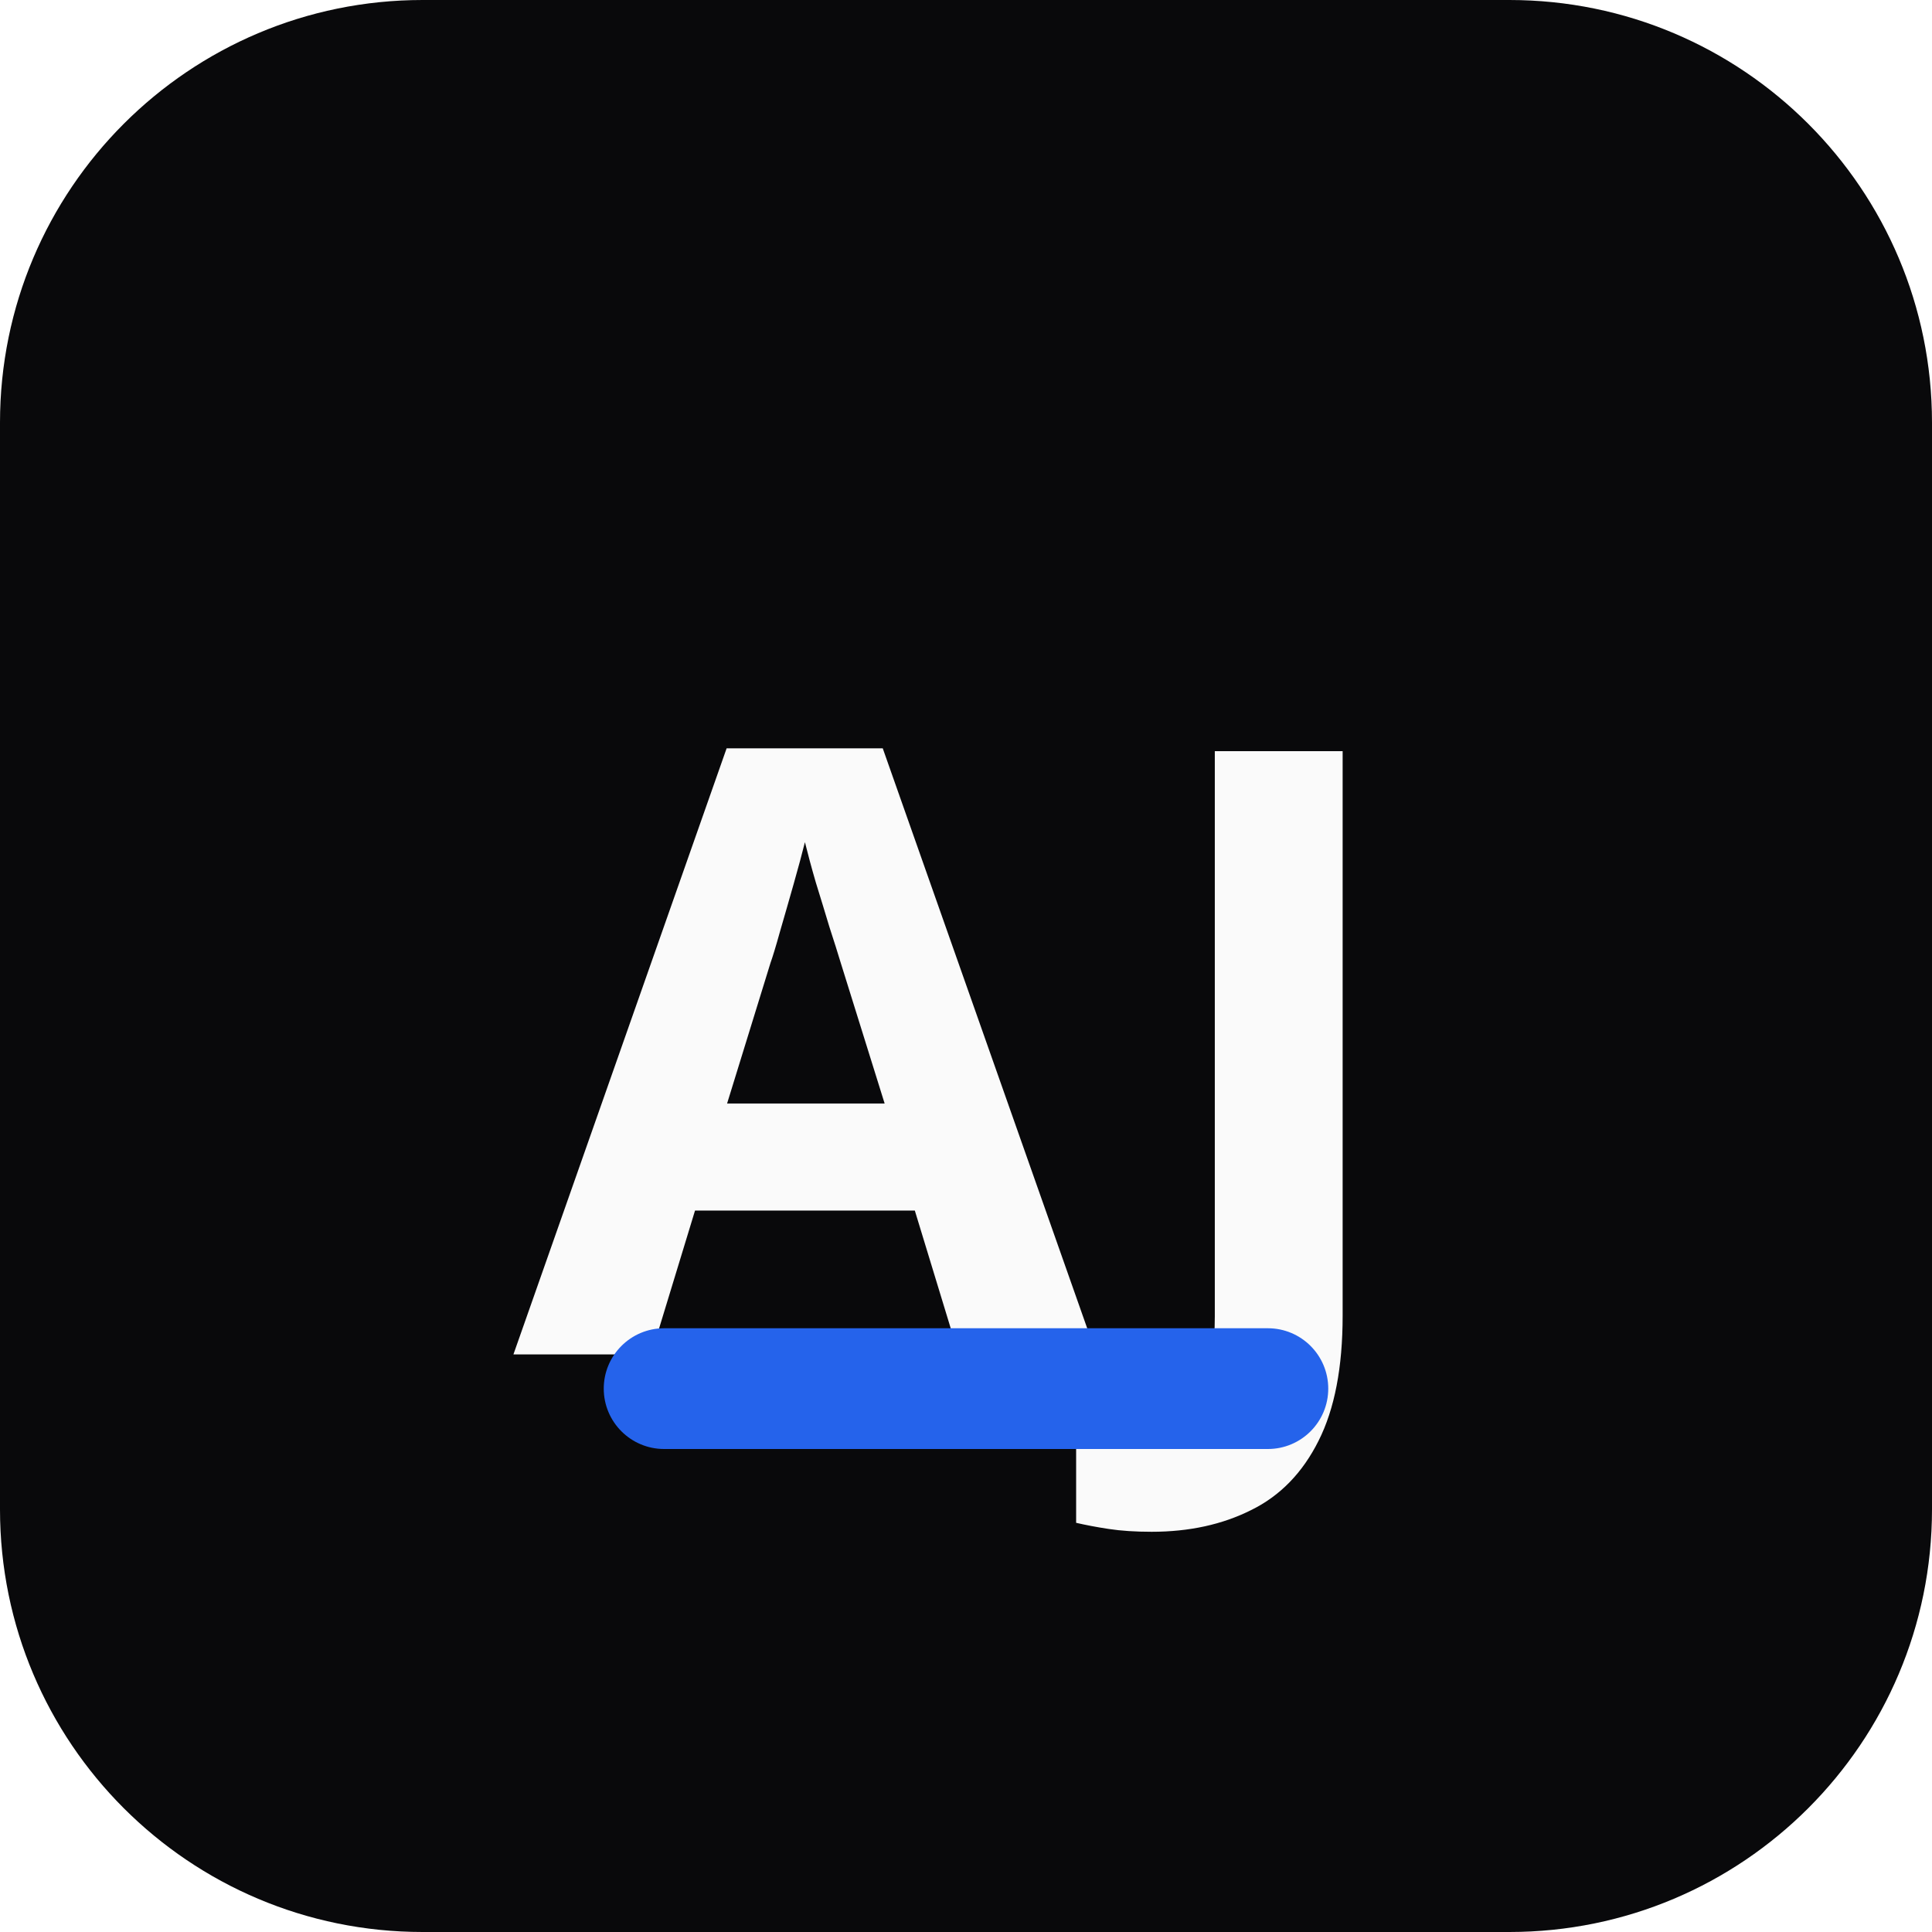
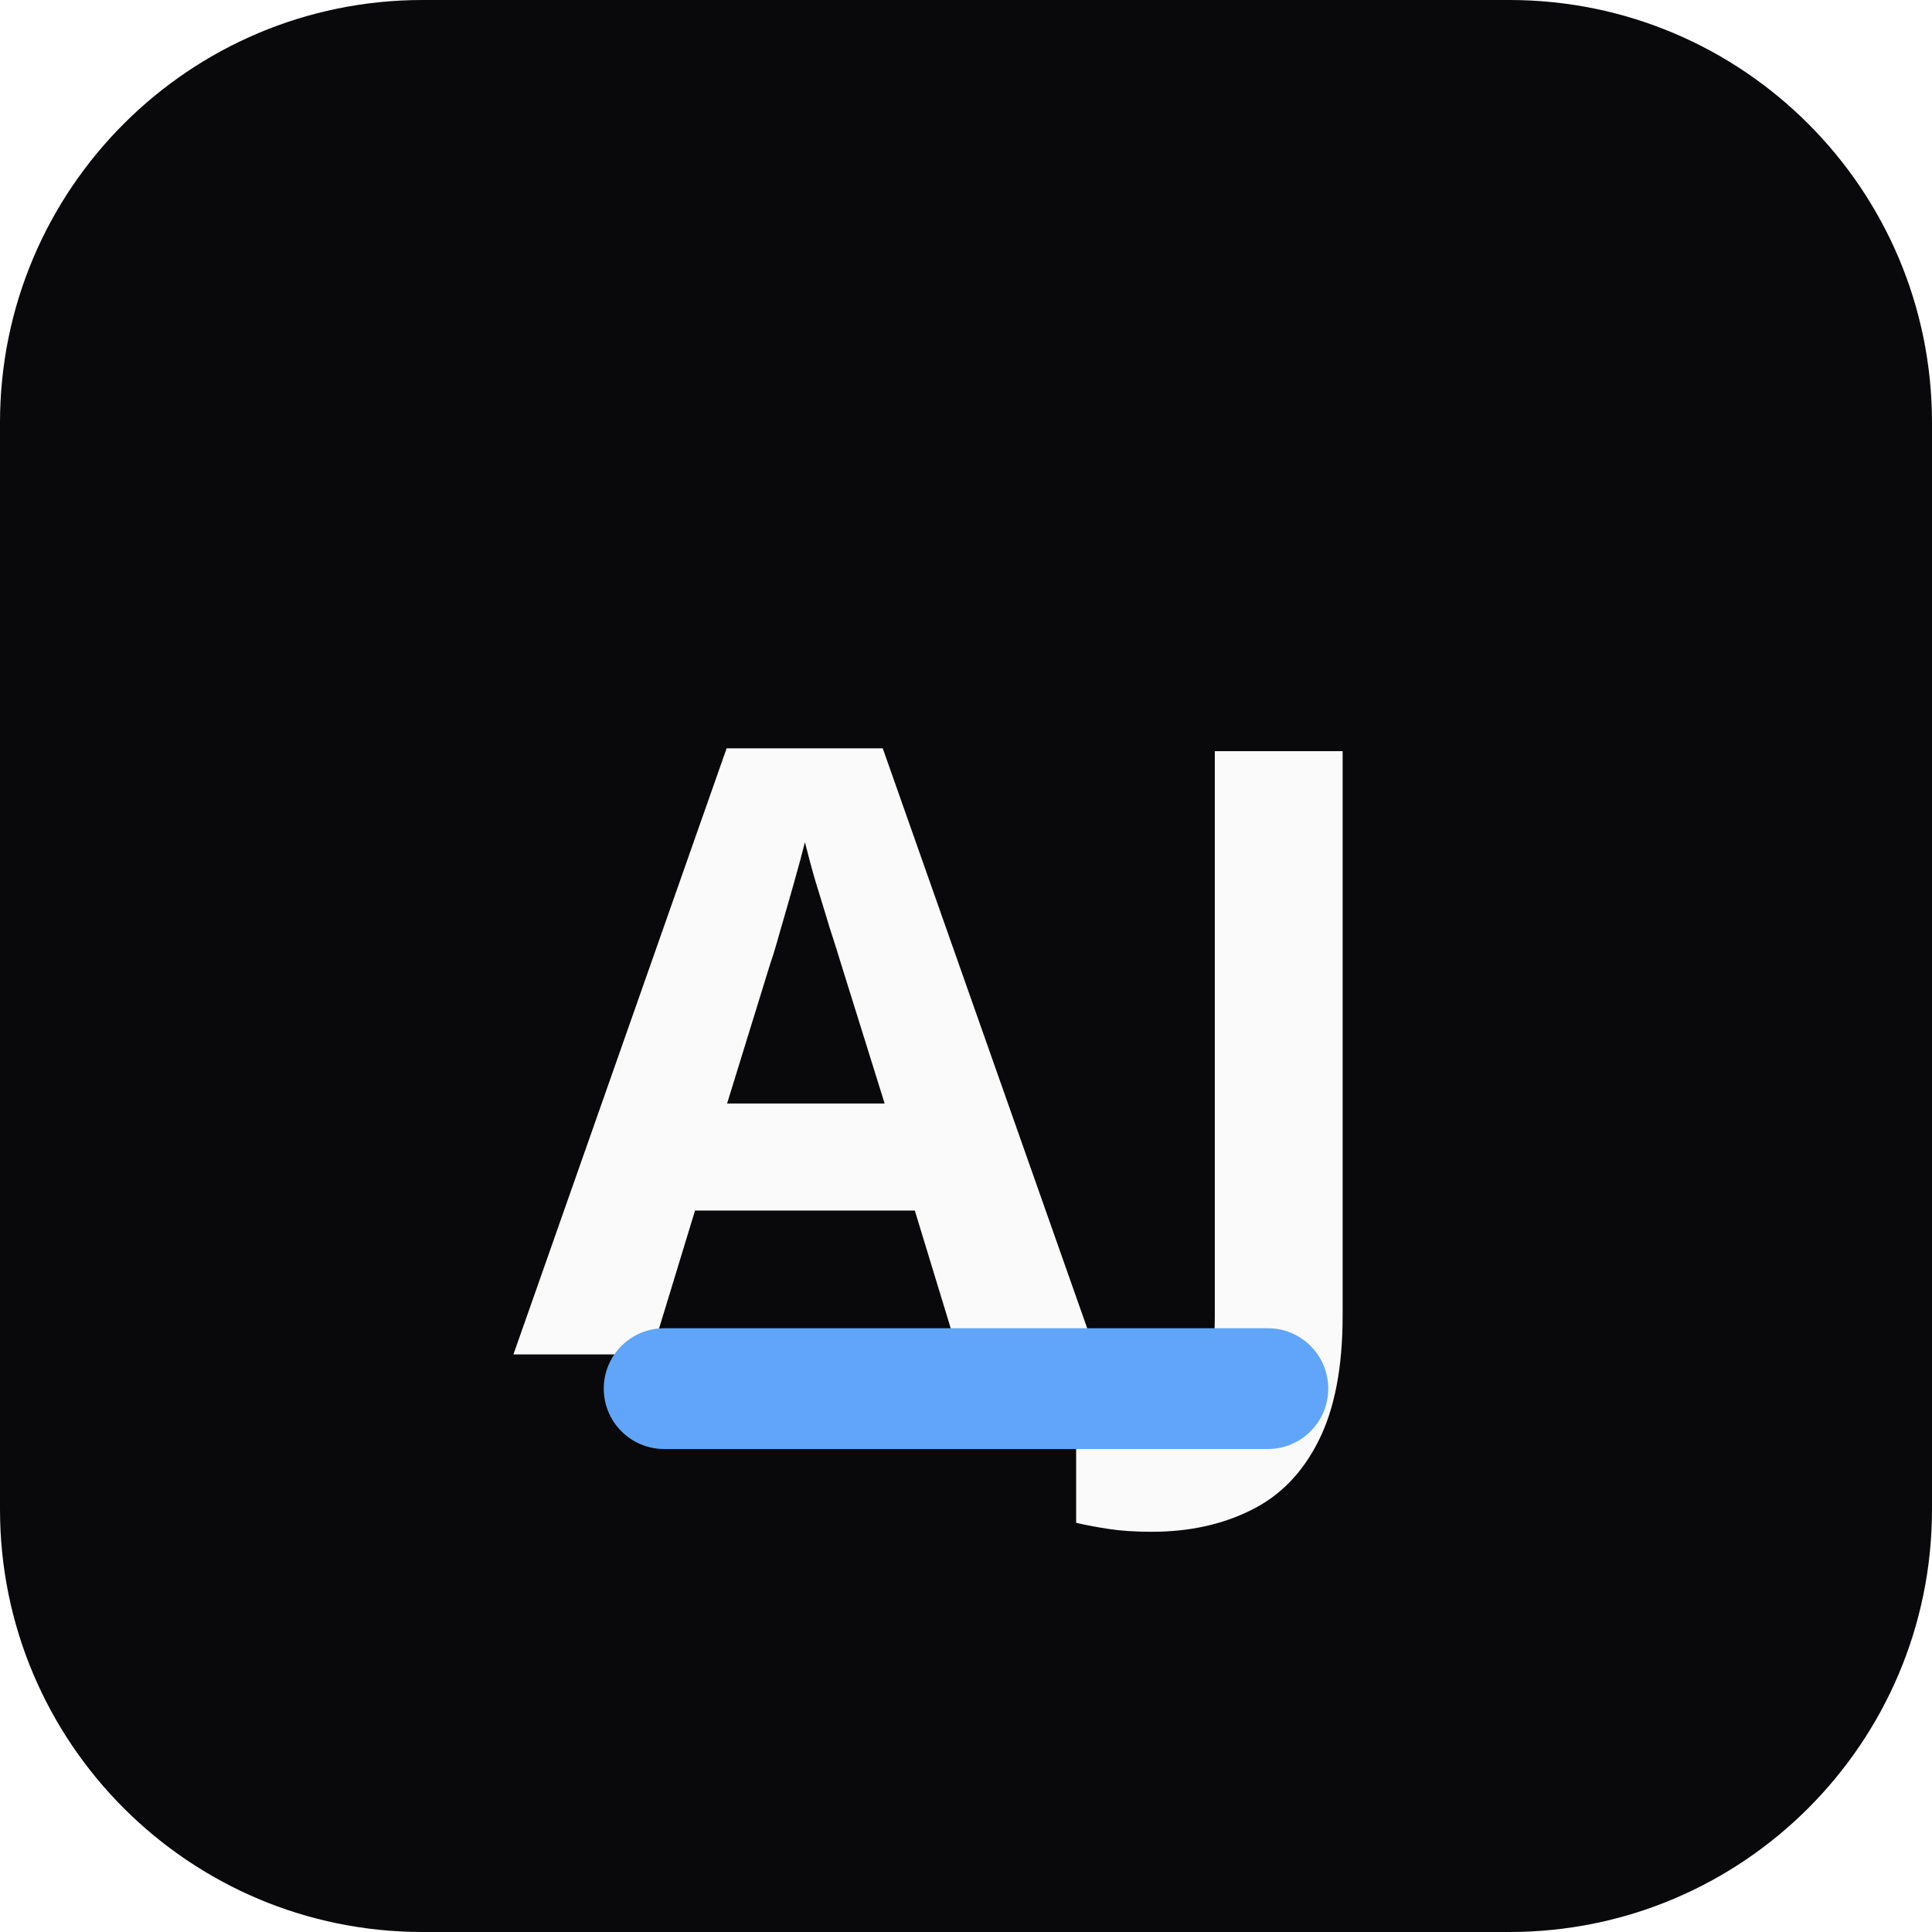
<svg xmlns="http://www.w3.org/2000/svg" viewBox="0 0 64 64" width="64" height="64">
  <rect width="64" height="64" rx="14" fill="#09090B" />
  <text x="32" y="34" text-anchor="middle" dominant-baseline="central" font-family="Archivo, ui-sans-serif, system-ui, sans-serif" font-weight="700" font-size="28" fill="#FAFAFA">AJ</text>
-   <rect x="20" y="44" width="24" height="4" rx="2" fill="#2563EB" />
+   <rect x="20" y="44" width="24" height="4" rx="2" fill="#60A5FA" />
</svg>
